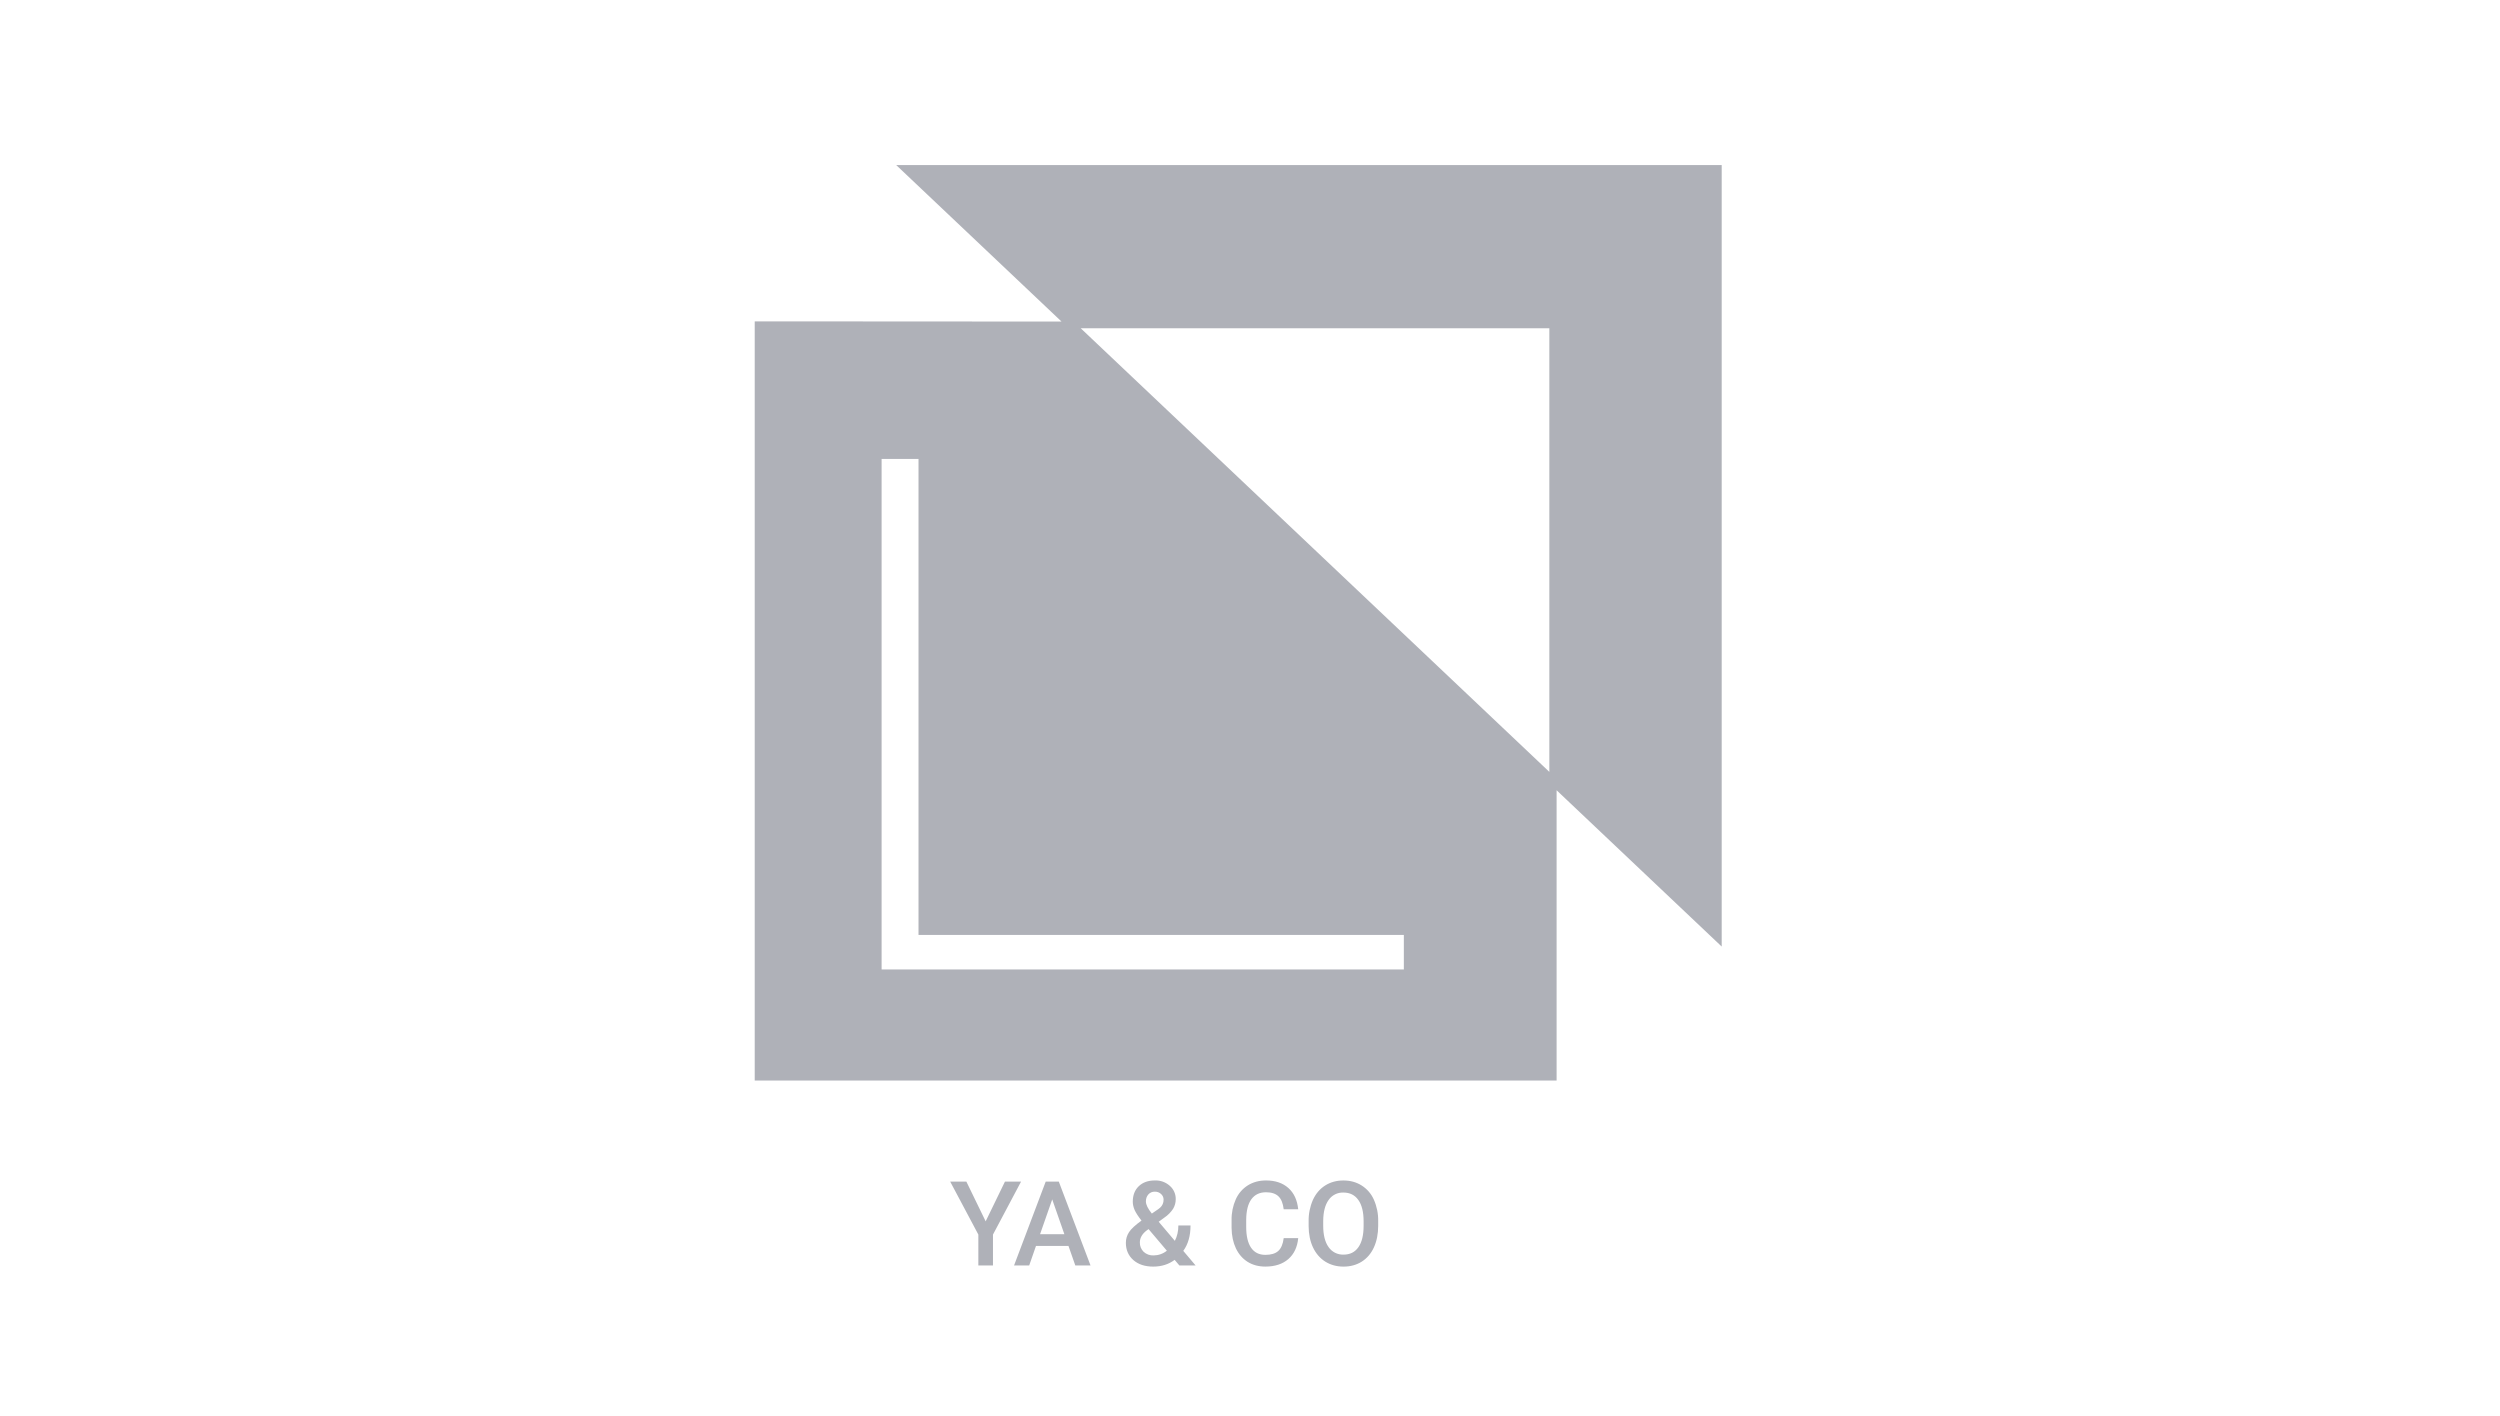
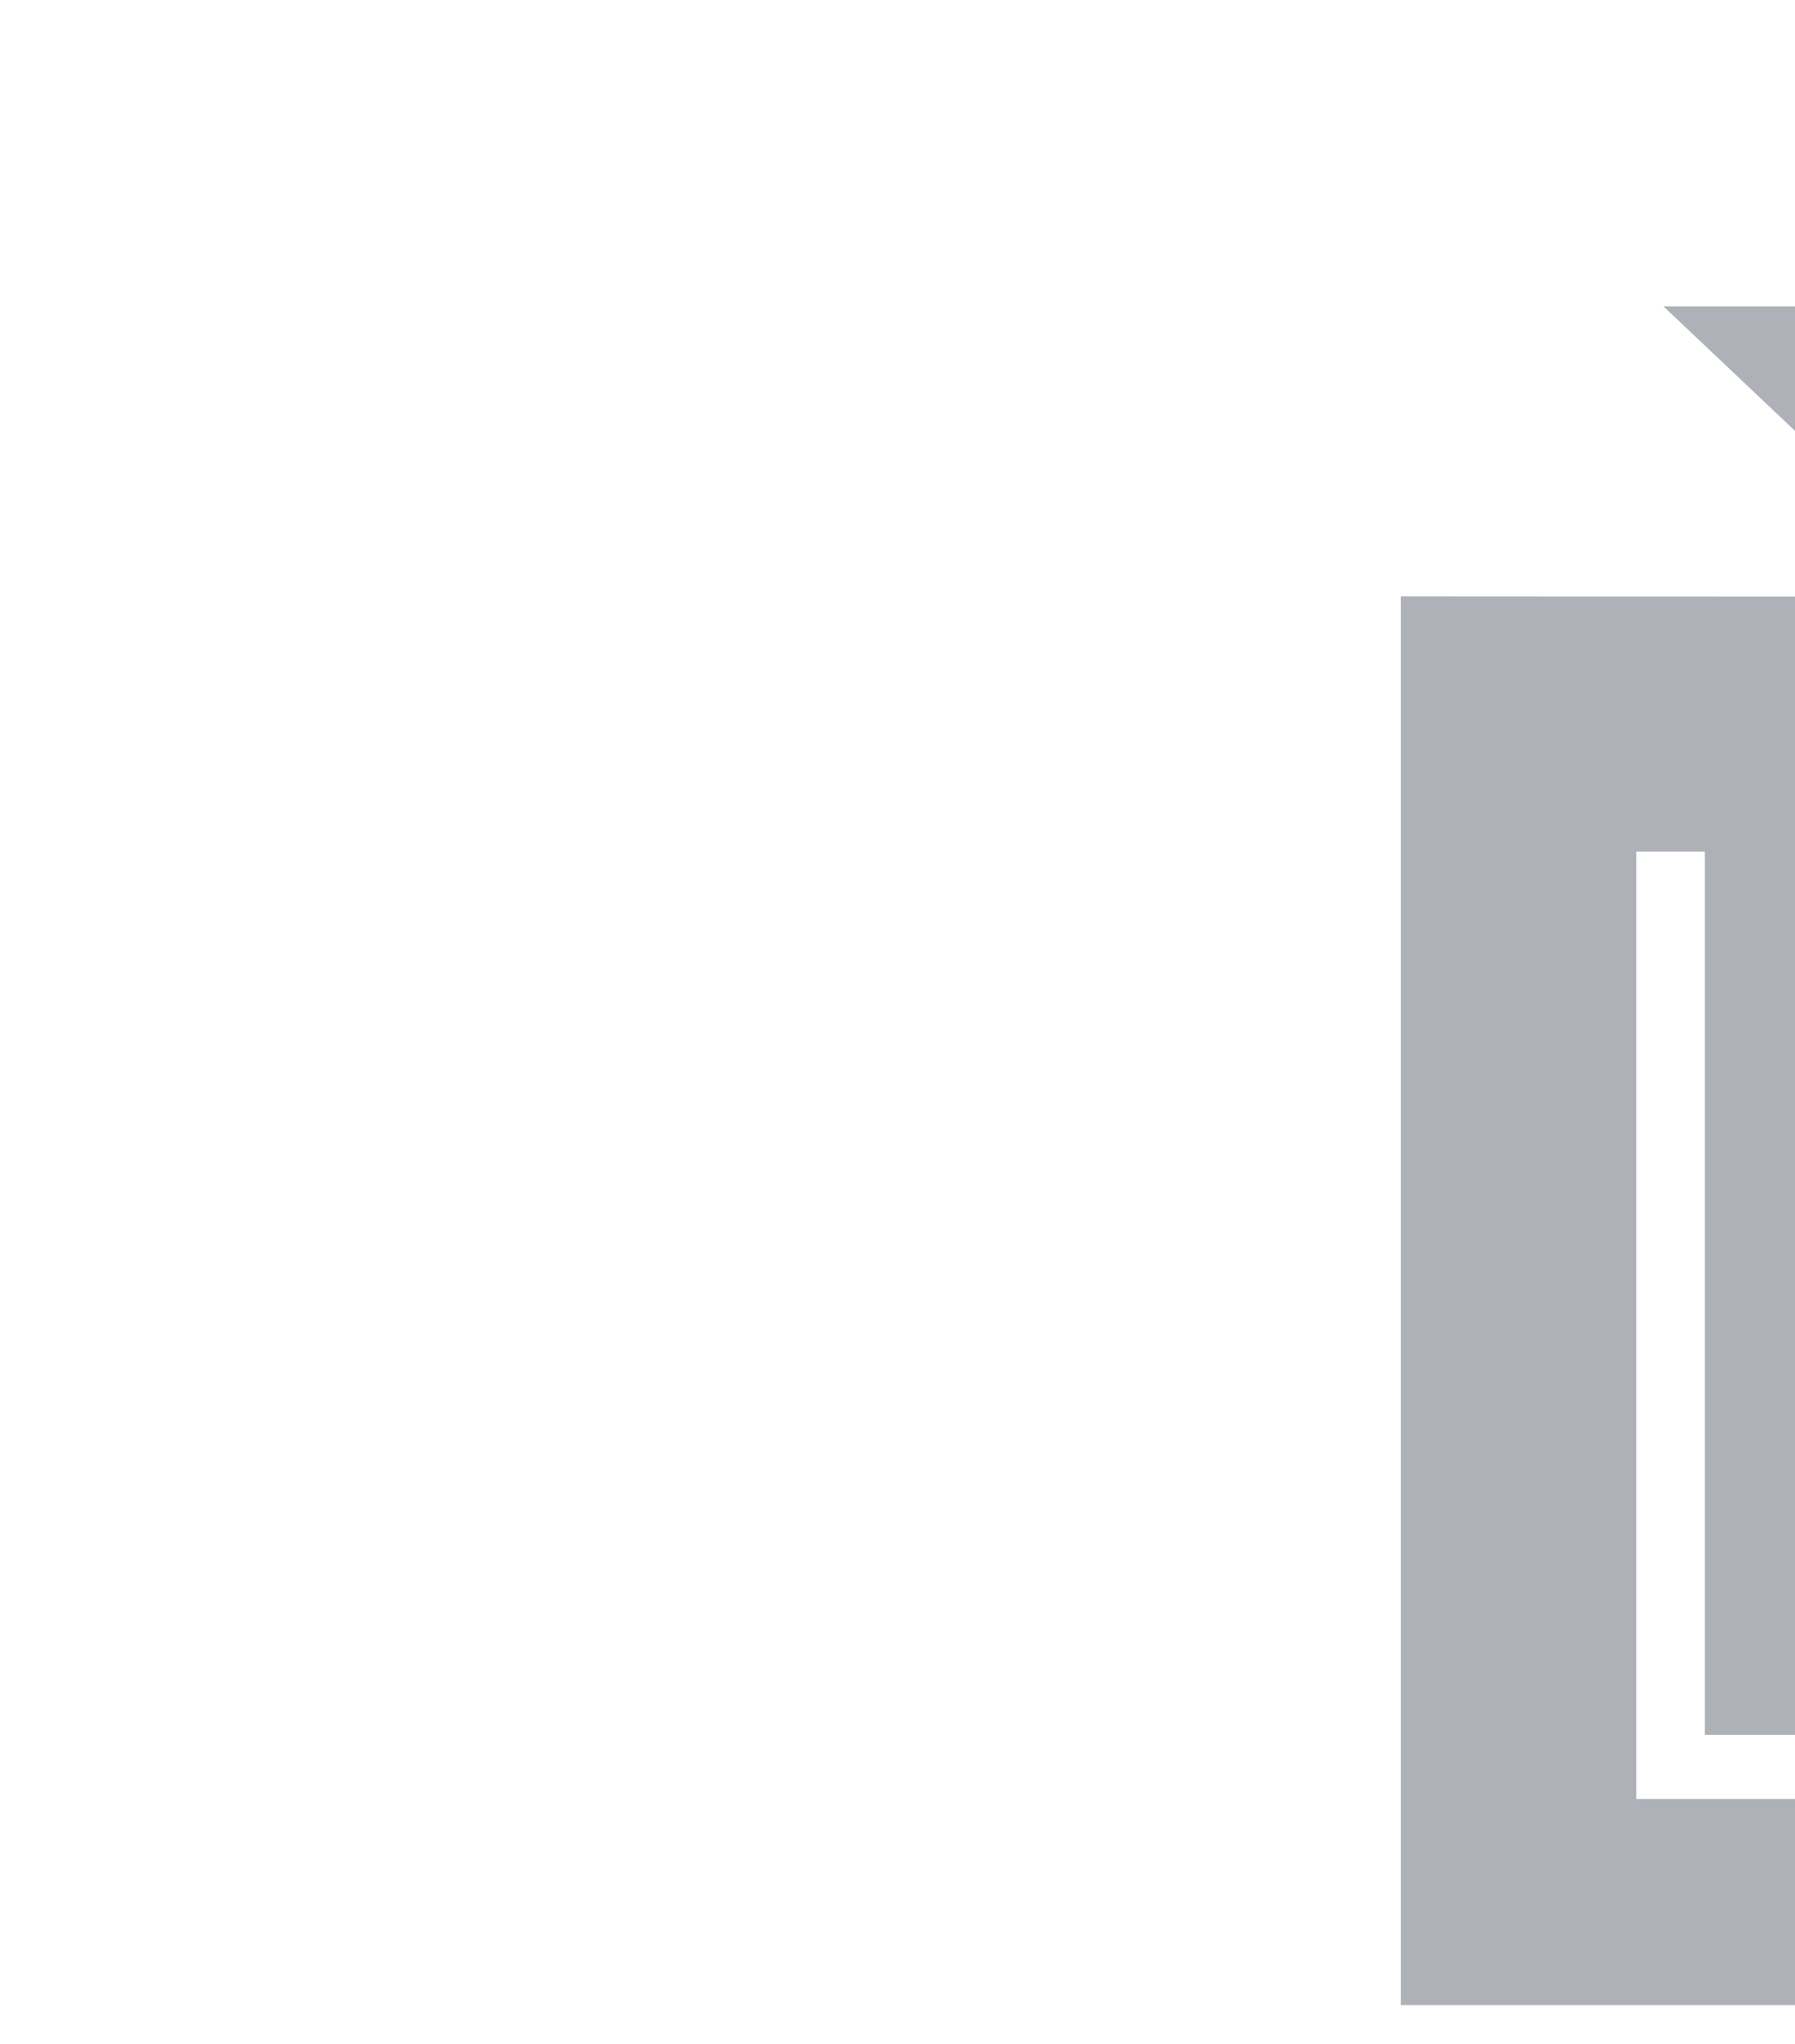
- <svg xmlns="http://www.w3.org/2000/svg" width="106" height="60" fill="none">
+ <svg xmlns="http://www.w3.org/2000/svg" fill="none">
  <path fill-rule="evenodd" clip-rule="evenodd" d="m38 7 7.008 6.634L32 13.626v32.188h34V33.507l7 6.627V7H38Zm27.692 25.728-19.87-18.81h19.87v18.81Zm-6.169 8.377H37.38V19.459h1.565V39.64h20.578v1.465ZM42.61 50.1l-.818 1.685-.818-1.685h-.686l1.194 2.246v1.309h.62v-1.309l1.191-2.246h-.683Zm1.028 3.555.288-.828h1.377l.29.828h.645l-1.345-3.555h-.555l-1.342 3.555h.642Zm.976-2.8.515 1.474h-1.03l.515-1.475Zm3.257 1.389a.807.807 0 0 0-.134.451c0 .3.105.543.315.73.211.186.493.279.844.279.352 0 .655-.096.909-.286l.2.237h.688l-.522-.618c.205-.28.307-.639.307-1.077h-.515c0 .24-.05.457-.149.652l-.686-.81.242-.176a1.34 1.34 0 0 0 .369-.371.785.785 0 0 0 .112-.41.732.732 0 0 0-.249-.564.895.895 0 0 0-.635-.23c-.286 0-.514.082-.683.244-.17.162-.254.381-.254.66 0 .114.027.231.08.354.056.122.153.27.29.444-.263.189-.44.352-.529.49Zm1.604.786a.905.905 0 0 1-.561.2.585.585 0 0 1-.425-.154.533.533 0 0 1-.159-.4c0-.19.098-.36.293-.508l.076-.054.776.916Zm-.637-1.575c-.168-.207-.252-.378-.252-.515 0-.119.035-.217.103-.295a.348.348 0 0 1 .276-.118.37.37 0 0 1 .266.1c.07.066.105.145.105.237a.44.44 0 0 1-.151.345l-.076.06-.271.186Zm5.786 1.931c.244-.213.384-.51.42-.888h-.615c-.033.254-.11.435-.232.544-.122.11-.305.164-.547.164-.265 0-.467-.101-.605-.303-.137-.202-.206-.495-.206-.88v-.314c.004-.38.077-.666.22-.862.145-.197.352-.295.62-.295.231 0 .406.057.525.17.12.113.195.297.225.552h.615c-.04-.389-.178-.69-.417-.903-.24-.213-.555-.32-.948-.32-.291 0-.548.07-.771.208a1.346 1.346 0 0 0-.51.59 2.082 2.082 0 0 0-.179.887v.332c.005.327.066.614.183.862.118.247.284.438.498.573.217.134.467.2.75.2.405 0 .73-.105.974-.317Zm3.63-.498c.12-.264.181-.57.181-.918v-.197a2.149 2.149 0 0 0-.185-.911 1.356 1.356 0 0 0-.52-.6c-.224-.14-.48-.21-.77-.21-.29 0-.546.07-.771.212-.223.14-.396.342-.52.608a2.174 2.174 0 0 0-.183.918v.2c.002.34.063.64.185.9.124.261.298.462.523.604.226.14.483.21.771.21.292 0 .549-.07.772-.21.224-.142.397-.344.517-.606Zm-.661-2.01c.15.21.224.513.224.907v.185c0 .4-.074.705-.222.913-.146.209-.356.313-.63.313a.738.738 0 0 1-.634-.32c-.152-.213-.227-.515-.227-.906v-.205c.003-.382.08-.678.229-.886a.731.731 0 0 1 .627-.315c.274 0 .485.105.633.315Z" fill="#AFB1B8" />
</svg>
